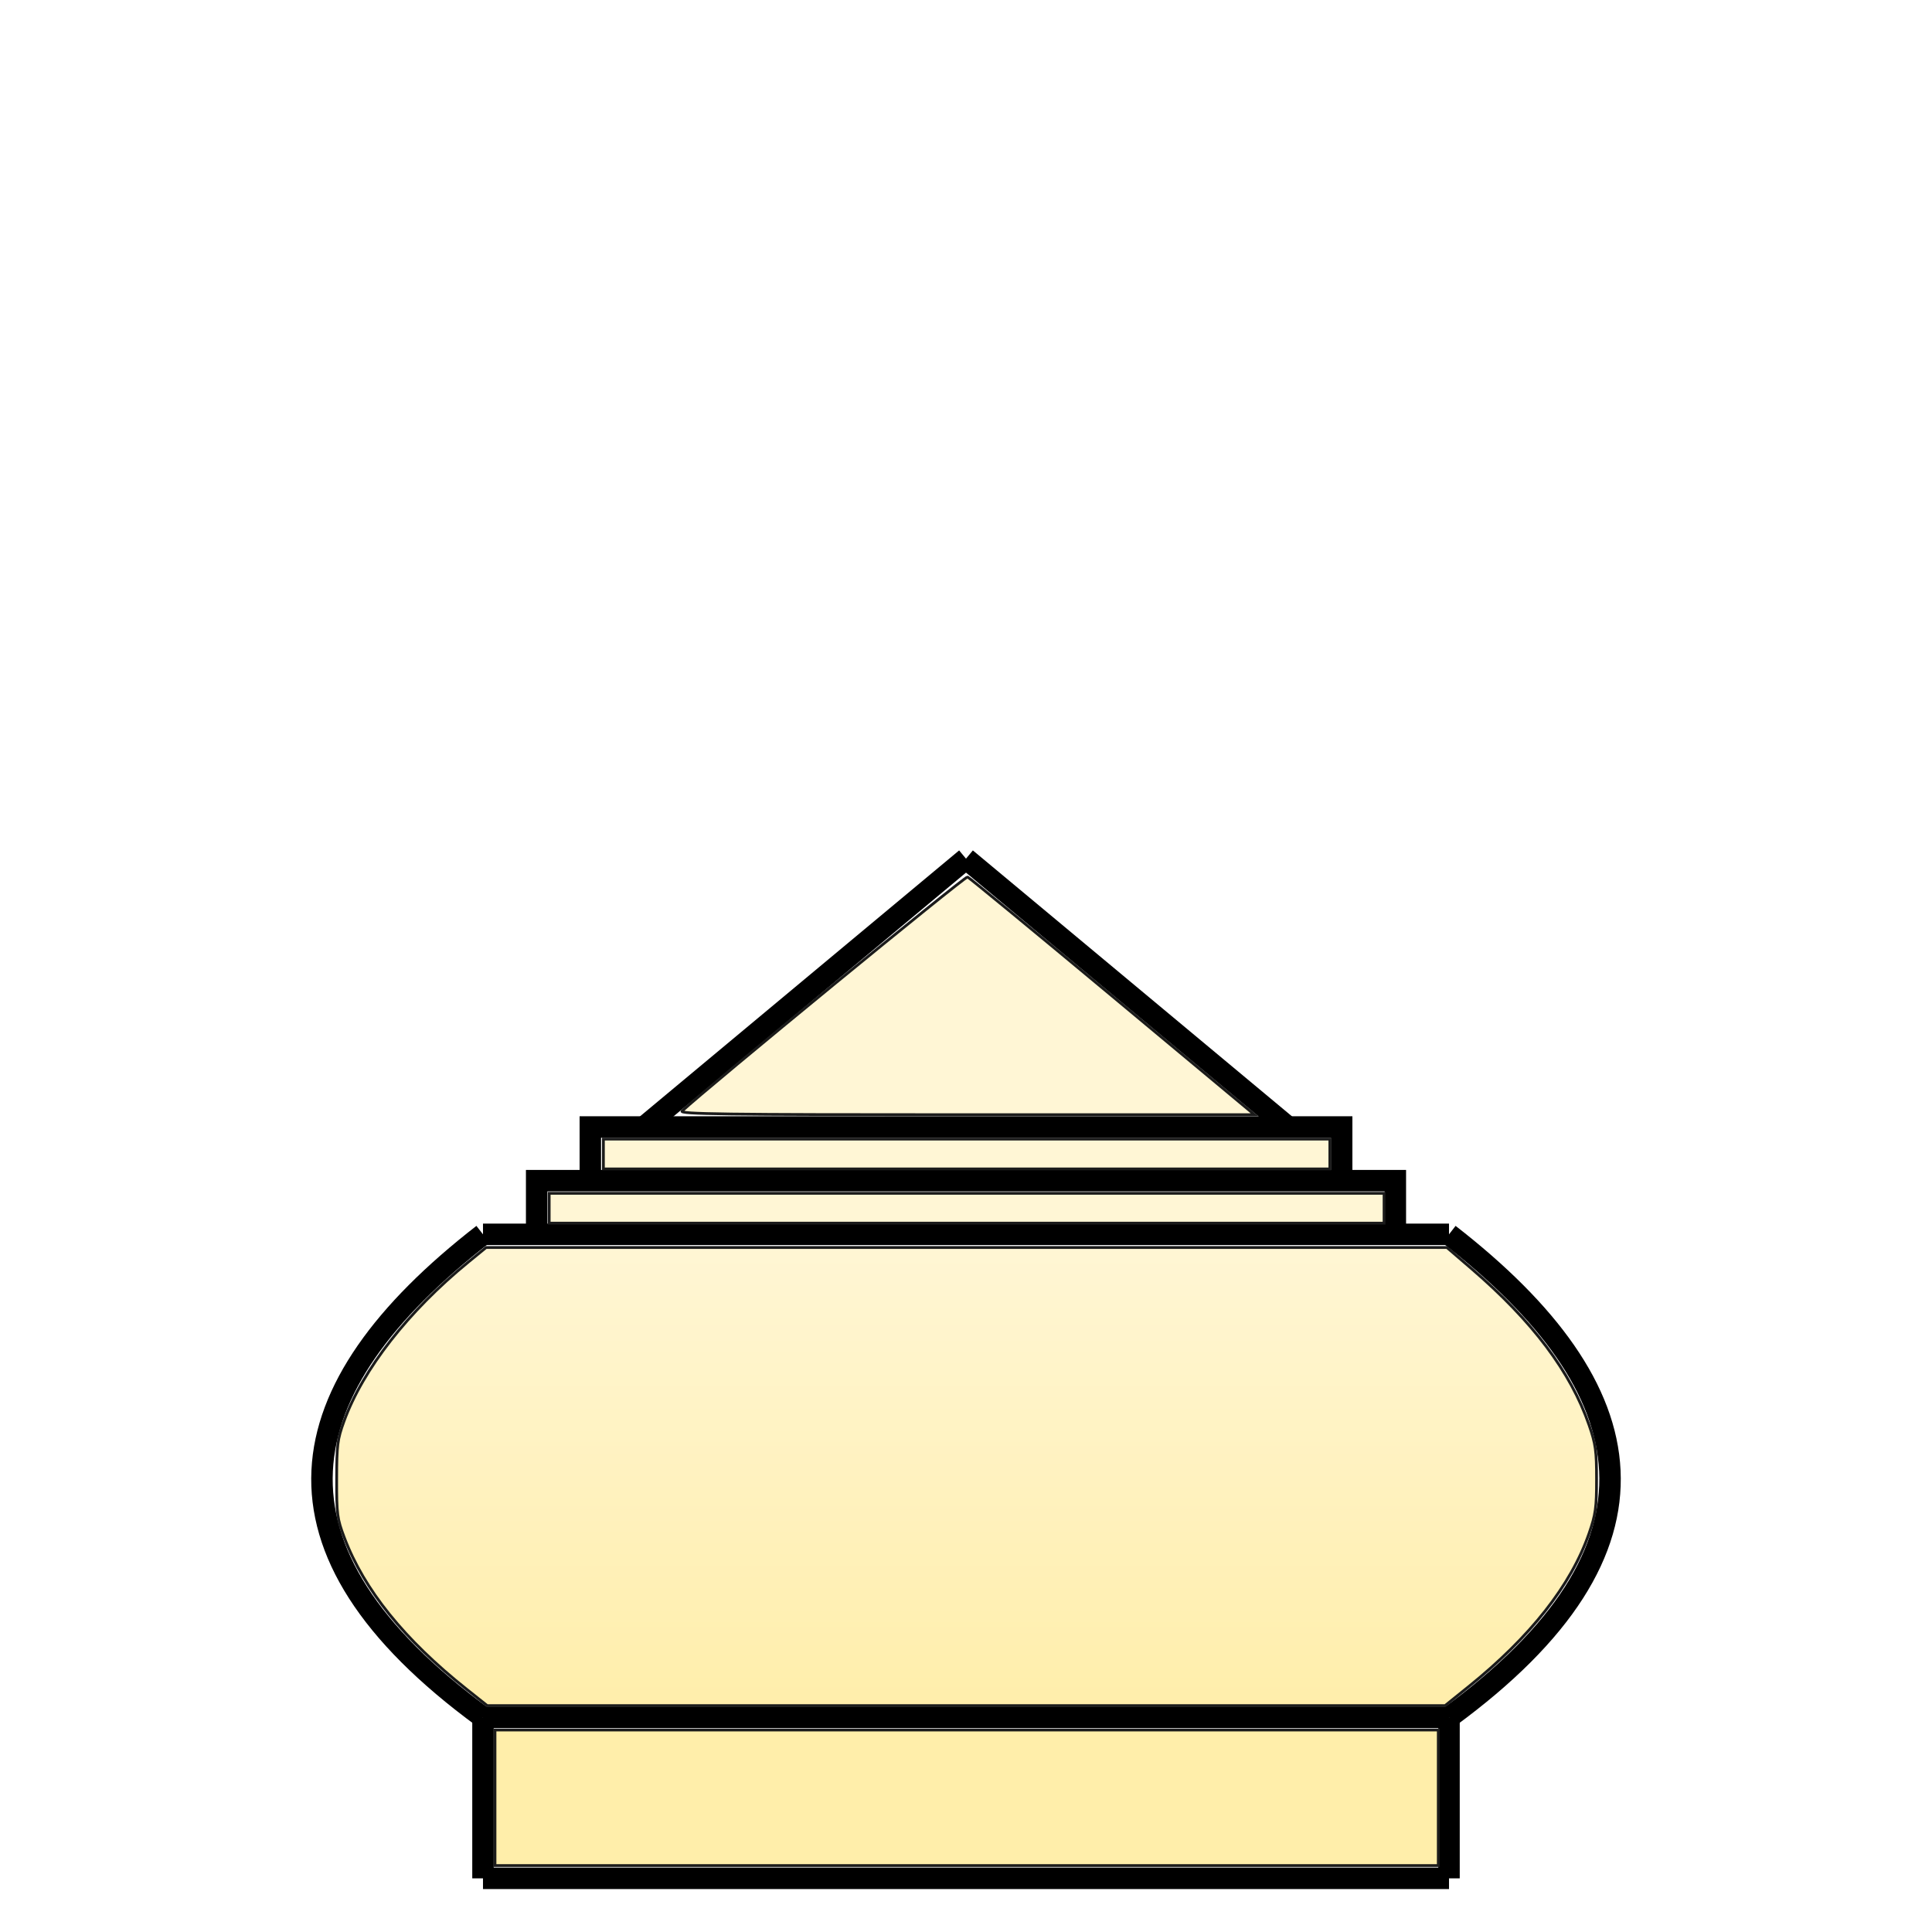
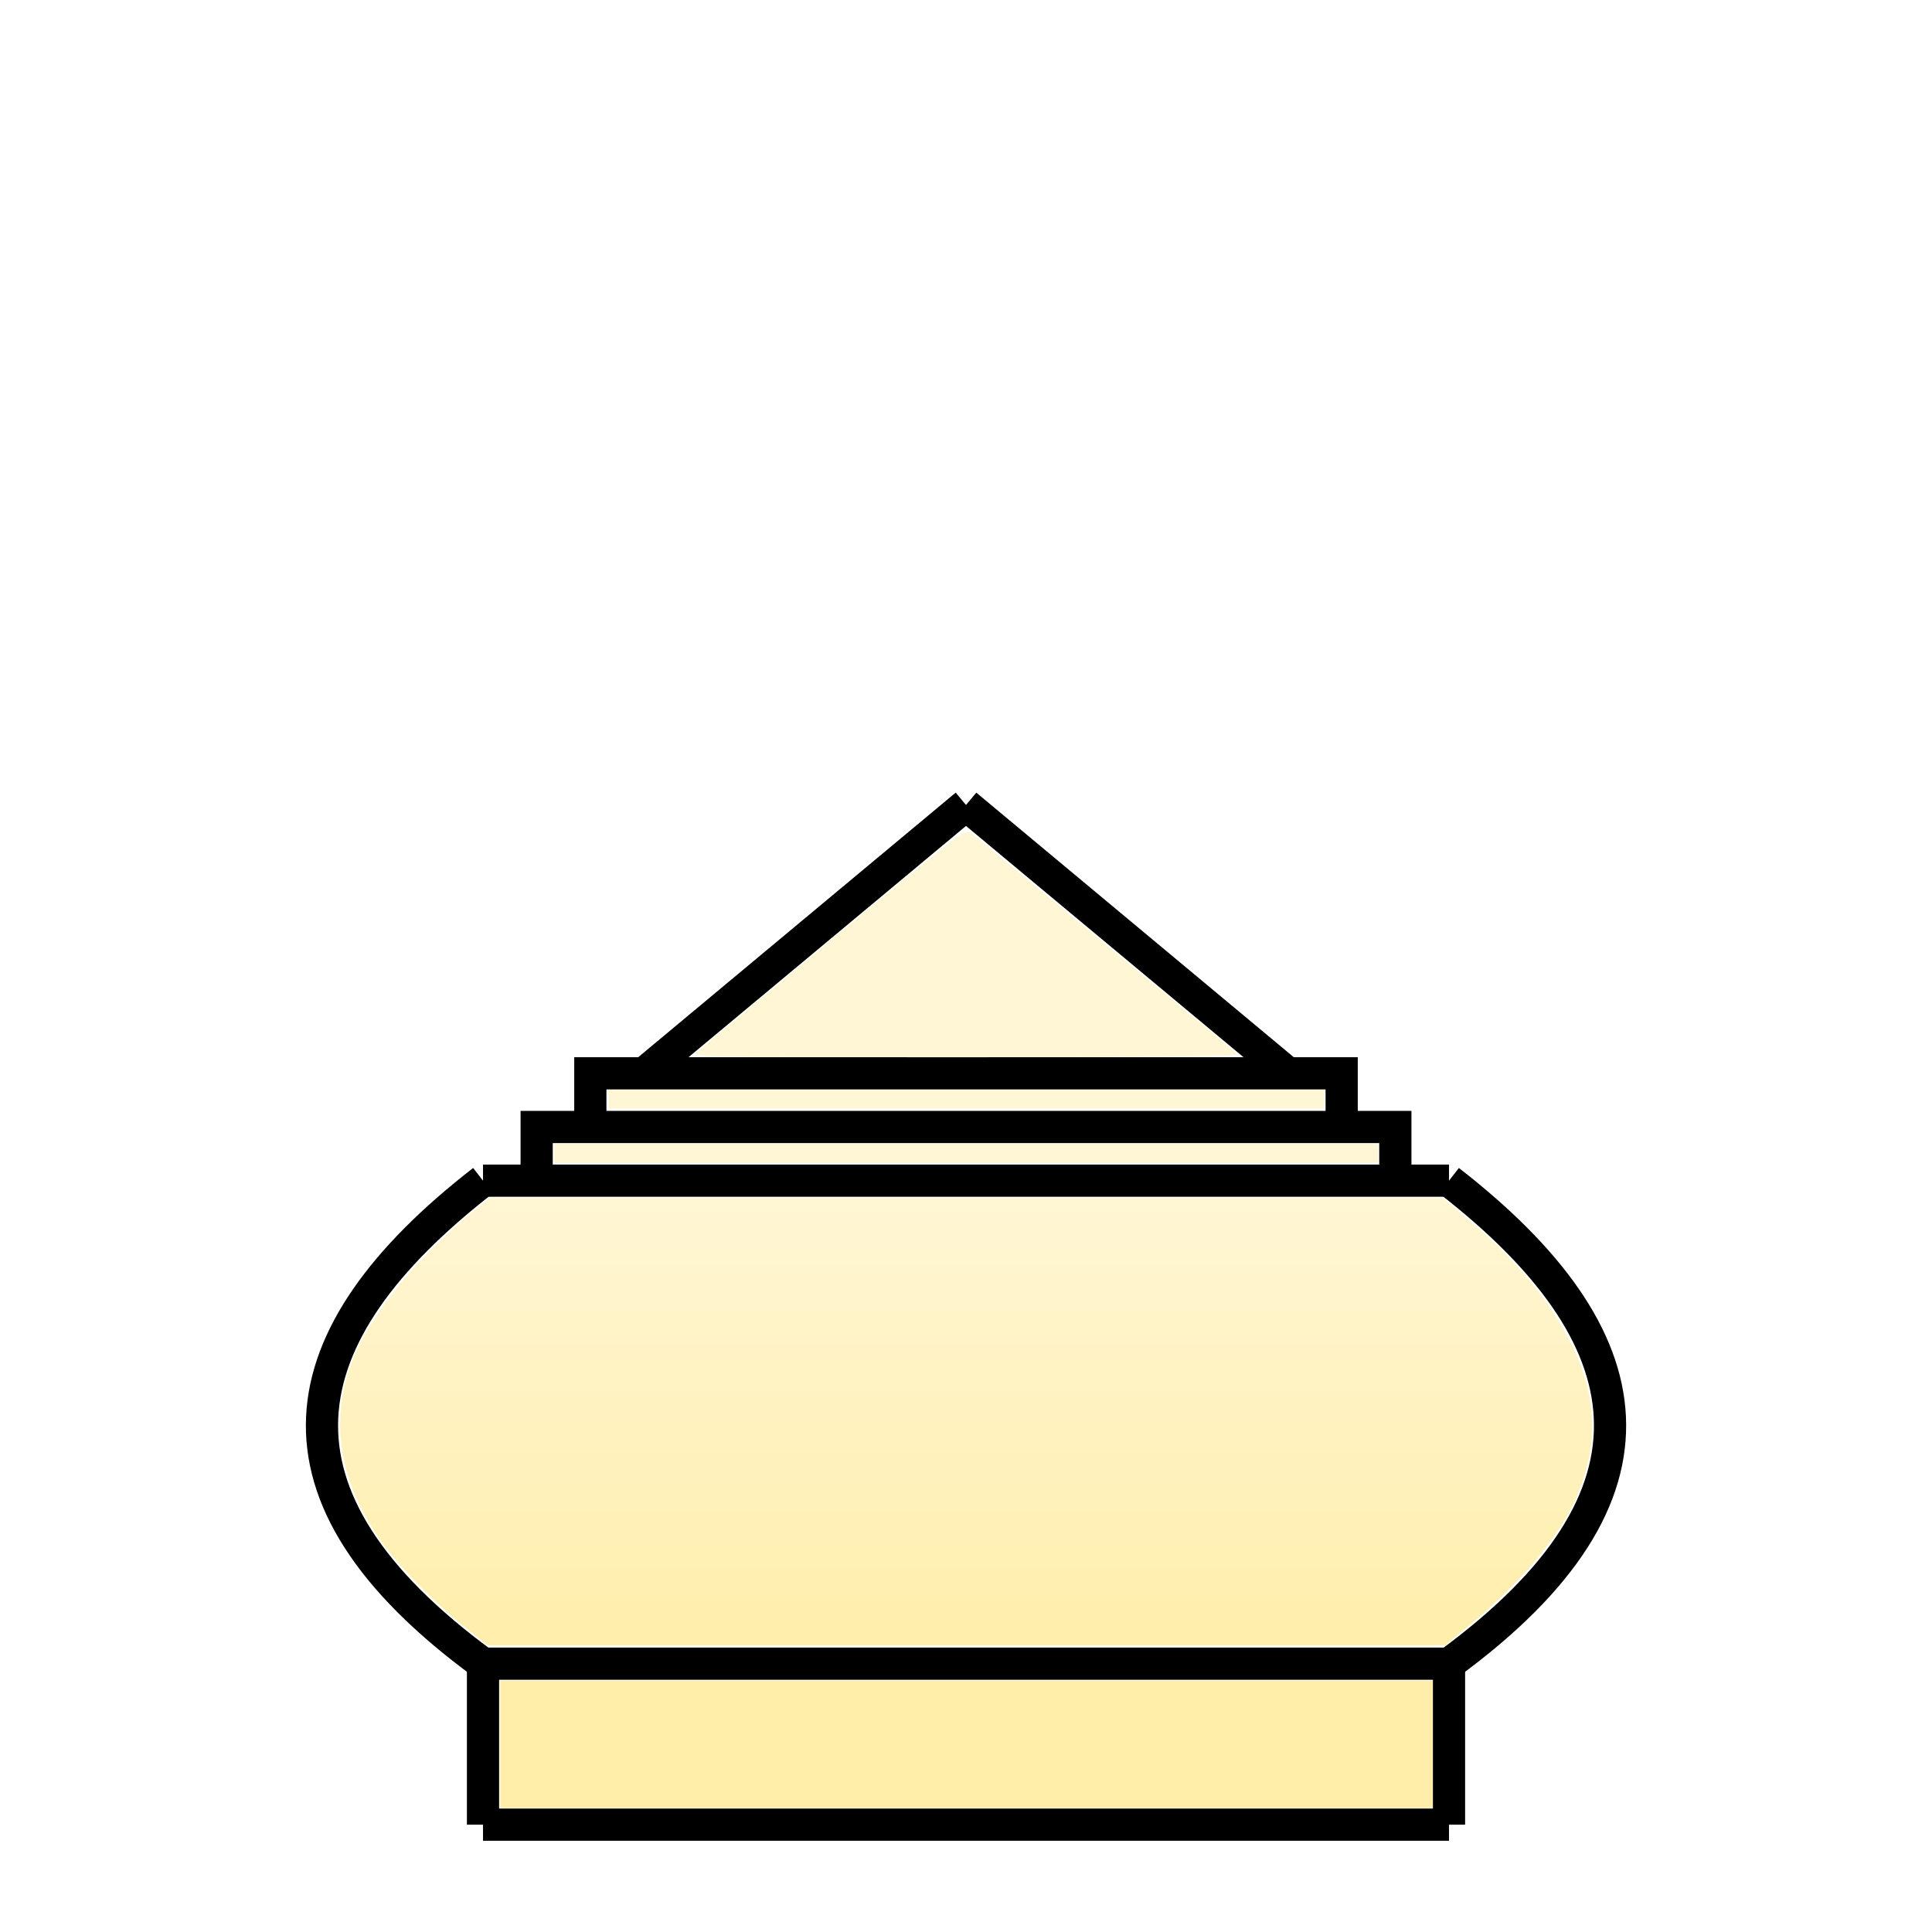
<svg xmlns="http://www.w3.org/2000/svg" xmlns:xlink="http://www.w3.org/1999/xlink" width="360" height="360" viewBox="0 0 95.25 95.25" version="1.1" id="svg8">
  <defs id="defs2">
-     <linearGradient id="linearGradient3298">
-       <stop style="stop-color:#fff6d5;stop-opacity:1;" offset="0" id="stop3294" />
-       <stop style="stop-color:#ffeeaa;stop-opacity:1" offset="1" id="stop3296" />
+     <linearGradient id="linearGradient6312">
+       <stop style="stop-color:#fff6d5;stop-opacity:1;" offset="0" id="stop6308" />
+       <stop style="stop-color:#ffeeaa;stop-opacity:1" offset="1" id="stop6310" />
    </linearGradient>
-     <linearGradient xlink:href="#linearGradient3298" id="linearGradient3300" x1="180" y1="210" x2="180" y2="300" gradientUnits="userSpaceOnUse" gradientTransform="matrix(0.2645833,0,0,0.2645833,9.9999998e-7,207.0416)" />
+     <linearGradient xlink:href="#linearGradient6312" id="linearGradient6314" x1="180" y1="220" x2="180" y2="310" gradientUnits="userSpaceOnUse" />
  </defs>
  <g id="layer1" transform="translate(0,-201.75)">
-     <path style="fill:none;stroke:#000000;stroke-width:1.058;stroke-miterlimit:4;stroke-dasharray:none" d="m 23.812,286.417 v 7.938" id="path131" />
-     <path style="fill:none;stroke:#000000;stroke-width:1.058;stroke-miterlimit:4;stroke-dasharray:none" d="m 23.812,286.417 c -11.325,-8.297 -9.82,-16.187 0,-23.812" id="path135" />
-     <path style="fill:none;stroke:#000000;stroke-width:1.058;stroke-miterlimit:4;stroke-dasharray:none" d="M 23.812,262.604 H 47.625" id="path137" />
-     <path style="fill:none;stroke:#000000;stroke-width:1.058;stroke-miterlimit:4;stroke-dasharray:none" d="m 26.458,262.604 v -2.646 h 21.167" id="path139" />
-     <path style="fill:none;stroke:#000000;stroke-width:1.058;stroke-miterlimit:4;stroke-dasharray:none" d="m 29.104,259.958 v -2.646 h 18.521" id="path141" />
-     <path style="fill:none;stroke:#000000;stroke-width:1.058;stroke-miterlimit:4;stroke-dasharray:none" d="M 31.75,257.312 47.625,244.083" id="path143" />
-     <path style="fill:none;stroke:#000000;stroke-width:1.058;stroke-miterlimit:4;stroke-dasharray:none" d="M 23.812,286.417 H 47.625" id="path145" />
-     <path style="fill:none;stroke:#000000;stroke-width:1.058;stroke-miterlimit:4;stroke-dasharray:none" d="M 47.625,294.354 H 23.812" id="path147" />
-     <path style="fill:none;stroke:#000000;stroke-width:1.058;stroke-miterlimit:4;stroke-dasharray:none" d="m 71.438,286.417 v 7.938" id="path131-2" />
-     <path style="fill:none;stroke:#000000;stroke-width:1.058;stroke-miterlimit:4;stroke-dasharray:none" d="m 71.438,286.417 c 11.325,-8.297 9.82,-16.187 0,-23.812" id="path135-7" />
-     <path style="fill:none;stroke:#000000;stroke-width:1.058;stroke-miterlimit:4;stroke-dasharray:none" d="M 71.438,262.604 H 47.625" id="path137-0" />
-     <path style="fill:none;stroke:#000000;stroke-width:1.058;stroke-miterlimit:4;stroke-dasharray:none" d="m 68.792,262.604 v -2.646 H 47.625" id="path139-9" />
-     <path style="fill:none;stroke:#000000;stroke-width:1.058;stroke-miterlimit:4;stroke-dasharray:none" d="m 66.146,259.958 v -2.646 H 47.625" id="path141-3" />
-     <path style="fill:none;stroke:#000000;stroke-width:1.058;stroke-miterlimit:4;stroke-dasharray:none" d="M 63.5,257.312 47.625,244.083" id="path143-6" />
-     <path style="fill:none;stroke:#000000;stroke-width:1.058;stroke-miterlimit:4;stroke-dasharray:none" d="M 71.438,286.417 H 47.625" id="path145-0" />
-     <path style="fill:none;stroke:#000000;stroke-width:1.058;stroke-miterlimit:4;stroke-dasharray:none" d="M 47.625,294.354 H 71.438" id="path147-6" />
-     <path style="fill:#fff6d5;stroke:#1b1b1b;stroke-width:0.136;stroke-miterlimit:4;stroke-dasharray:none;stroke-opacity:1" d="m 33.629,256.524 c 1.253,-1.167 13.955,-11.583 14.071,-11.538 0.086,0.033 3.305,2.684 7.152,5.89 l 6.995,5.83 h -14.207 c -12.005,0 -14.177,-0.028 -14.011,-0.182 z" id="path3284" />
-     <path style="fill:#fff6d5;stroke:#1b1b1b;stroke-width:0.136;stroke-miterlimit:4;stroke-dasharray:none;stroke-opacity:1" d="m 29.749,258.644 v -0.735 H 47.656 65.563 v 0.735 0.735 H 47.656 29.749 Z" id="path3286" />
-     <path style="fill:#fff6d5;stroke:#1b1b1b;stroke-width:0.136;stroke-miterlimit:4;stroke-dasharray:none;stroke-opacity:1" d="m 27.076,261.317 v -0.735 H 47.656 68.236 v 0.735 0.735 H 47.656 27.076 Z" id="path3288" />
-     <path style="fill:url(#linearGradient3300);fill-opacity:1;stroke:#1b1b1b;stroke-width:0.136;stroke-miterlimit:4;stroke-dasharray:none;stroke-opacity:1" d="m 23.001,285.029 c -3.068,-2.438 -5.053,-4.901 -6.027,-7.476 -0.351,-0.929 -0.379,-1.14 -0.376,-2.873 0.003,-1.69 0.037,-1.966 0.36,-2.856 0.931,-2.567 3.16,-5.422 6.122,-7.846 l 0.885,-0.724 h 23.685 23.685 l 1.228,1.056 c 3.001,2.582 4.874,5.076 5.78,7.697 0.324,0.936 0.369,1.268 0.369,2.673 0,1.407 -0.045,1.735 -0.371,2.673 -0.886,2.553 -2.889,5.099 -5.948,7.561 l -1.149,0.925 H 47.633 24.02 Z" id="path3290" />
-     <path style="fill:#ffeeaa;stroke:#1b1b1b;stroke-width:0.136;stroke-miterlimit:4;stroke-dasharray:none;stroke-opacity:1" d="m 24.404,290.383 v -3.341 H 47.656 70.909 v 3.341 3.341 H 47.656 24.404 Z" id="path3292" />
+     <path style="fill:none;stroke:#000000;stroke-width:1.587;stroke-miterlimit:4;stroke-dasharray:none" d="m 23.813,283.771 v 7.938" id="path131" />
+     <path style="fill:none;stroke:#000000;stroke-width:1.587;stroke-miterlimit:4;stroke-dasharray:none" d="m 23.813,283.771 c -11.325,-8.297 -9.82,-16.187 0,-23.812" id="path135" />
+     <path style="fill:none;stroke:#000000;stroke-width:1.587;stroke-miterlimit:4;stroke-dasharray:none" d="M 23.813,259.958 H 47.625" id="path137" />
+     <path style="fill:none;stroke:#000000;stroke-width:1.587;stroke-miterlimit:4;stroke-dasharray:none" d="m 26.458,259.958 v -2.646 H 47.625" id="path139" />
+     <path style="fill:none;stroke:#000000;stroke-width:1.587;stroke-miterlimit:4;stroke-dasharray:none" d="m 29.104,257.312 v -2.646 H 47.625" id="path141" />
+     <path style="fill:none;stroke:#000000;stroke-width:1.587;stroke-miterlimit:4;stroke-dasharray:none" d="M 31.75,254.667 47.625,241.437" id="path143" />
+     <path style="fill:none;stroke:#000000;stroke-width:1.587;stroke-miterlimit:4;stroke-dasharray:none" d="M 23.813,283.771 H 47.625" id="path145" />
+     <path style="fill:none;stroke:#000000;stroke-width:1.587;stroke-miterlimit:4;stroke-dasharray:none" d="M 47.625,291.708 H 23.813" id="path147" />
+     <path style="fill:none;stroke:#000000;stroke-width:1.587;stroke-miterlimit:4;stroke-dasharray:none" d="m 71.438,283.771 v 7.938" id="path131-2" />
+     <path style="fill:none;stroke:#000000;stroke-width:1.587;stroke-miterlimit:4;stroke-dasharray:none" d="m 71.438,283.771 c 11.325,-8.297 9.82,-16.187 0,-23.812" id="path135-7" />
+     <path style="fill:none;stroke:#000000;stroke-width:1.587;stroke-miterlimit:4;stroke-dasharray:none" d="M 71.438,259.958 H 47.625" id="path137-0" />
+     <path style="fill:none;stroke:#000000;stroke-width:1.587;stroke-miterlimit:4;stroke-dasharray:none" d="m 68.792,259.958 v -2.646 H 47.625" id="path139-9" />
+     <path style="fill:none;stroke:#000000;stroke-width:1.587;stroke-miterlimit:4;stroke-dasharray:none" d="m 66.146,257.312 v -2.646 H 47.625" id="path141-3" />
+     <path style="fill:none;stroke:#000000;stroke-width:1.587;stroke-miterlimit:4;stroke-dasharray:none" d="M 63.5,254.667 47.625,241.437" id="path143-6" />
+     <path style="fill:none;stroke:#000000;stroke-width:1.587;stroke-miterlimit:4;stroke-dasharray:none" d="M 71.438,283.771 H 47.625" id="path145-0" />
+     <path style="fill:none;stroke:#000000;stroke-width:1.587;stroke-miterlimit:4;stroke-dasharray:none" d="M 47.625,291.708 H 71.438" id="path147-6" />
+     <path style="fill:#fff6d5;stroke:#1b1b1b;stroke-width:0;stroke-miterlimit:4;stroke-dasharray:none;stroke-opacity:1" d="m 129.826,196.061 c 0.548,-0.519 11.998,-10.097 25.445,-21.286 21.994,-18.301 24.547,-20.281 25.433,-19.728 0.761,0.475 47.973,39.607 50.098,41.524 0.267,0.241 -22.261,0.433 -50.746,0.433 -50.03,0 -51.203,-0.022 -50.23,-0.943 z" id="path6298" transform="matrix(0.2645833,0,0,0.2645833,0,201.75)" />
+     <path style="fill:#fff6d5;stroke:#1b1b1b;stroke-width:0;stroke-miterlimit:4;stroke-dasharray:none;stroke-opacity:1" d="m 113.397,204.833 v -1.768 h 66.67 66.67 v 1.768 1.768 h -66.67 -66.67 z" id="path6300" transform="matrix(0.2645833,0,0,0.2645833,0,201.75)" />
+     <path style="fill:#fff6d5;stroke:#1b1b1b;stroke-width:0;stroke-miterlimit:4;stroke-dasharray:none;stroke-opacity:1" d="m 103.296,214.934 v -1.768 h 76.772 76.772 v 1.768 1.768 h -76.772 -76.772 z" id="path6302" transform="matrix(0.2645833,0,0,0.2645833,0,201.75)" />
+     <path style="fill:url(#linearGradient6314);stroke:#1b1b1b;stroke-width:0;stroke-miterlimit:4;stroke-dasharray:none;stroke-opacity:1;fill-opacity:1" d="m 86.867,303.419 c -5.044,-3.99 -11.626,-10.593 -14.904,-14.948 -9.094,-12.085 -10.999,-24.704 -5.545,-36.733 3.519,-7.761 11.614,-17.597 20.763,-25.228 l 3.888,-3.243 h 88.929 88.929 l 4.506,3.781 c 8.793,7.377 15.283,15.194 19.298,23.241 5.015,10.053 5.263,19.105 0.797,29.187 -3.073,6.939 -10.339,15.585 -19.477,23.176 l -4.759,3.953 H 180.093 90.894 Z" id="path6304" transform="matrix(0.2645833,0,0,0.2645833,0,201.75)" />
+     <path style="fill:#ffeeaa;stroke:#1b1b1b;stroke-width:0;stroke-miterlimit:4;stroke-dasharray:none;stroke-opacity:1" d="m 93.194,325.041 v -11.869 h 86.873 86.873 V 325.041 336.91 H 180.067 93.194 Z" id="path6306" transform="matrix(0.2645833,0,0,0.2645833,0,201.75)" />
  </g>
</svg>
